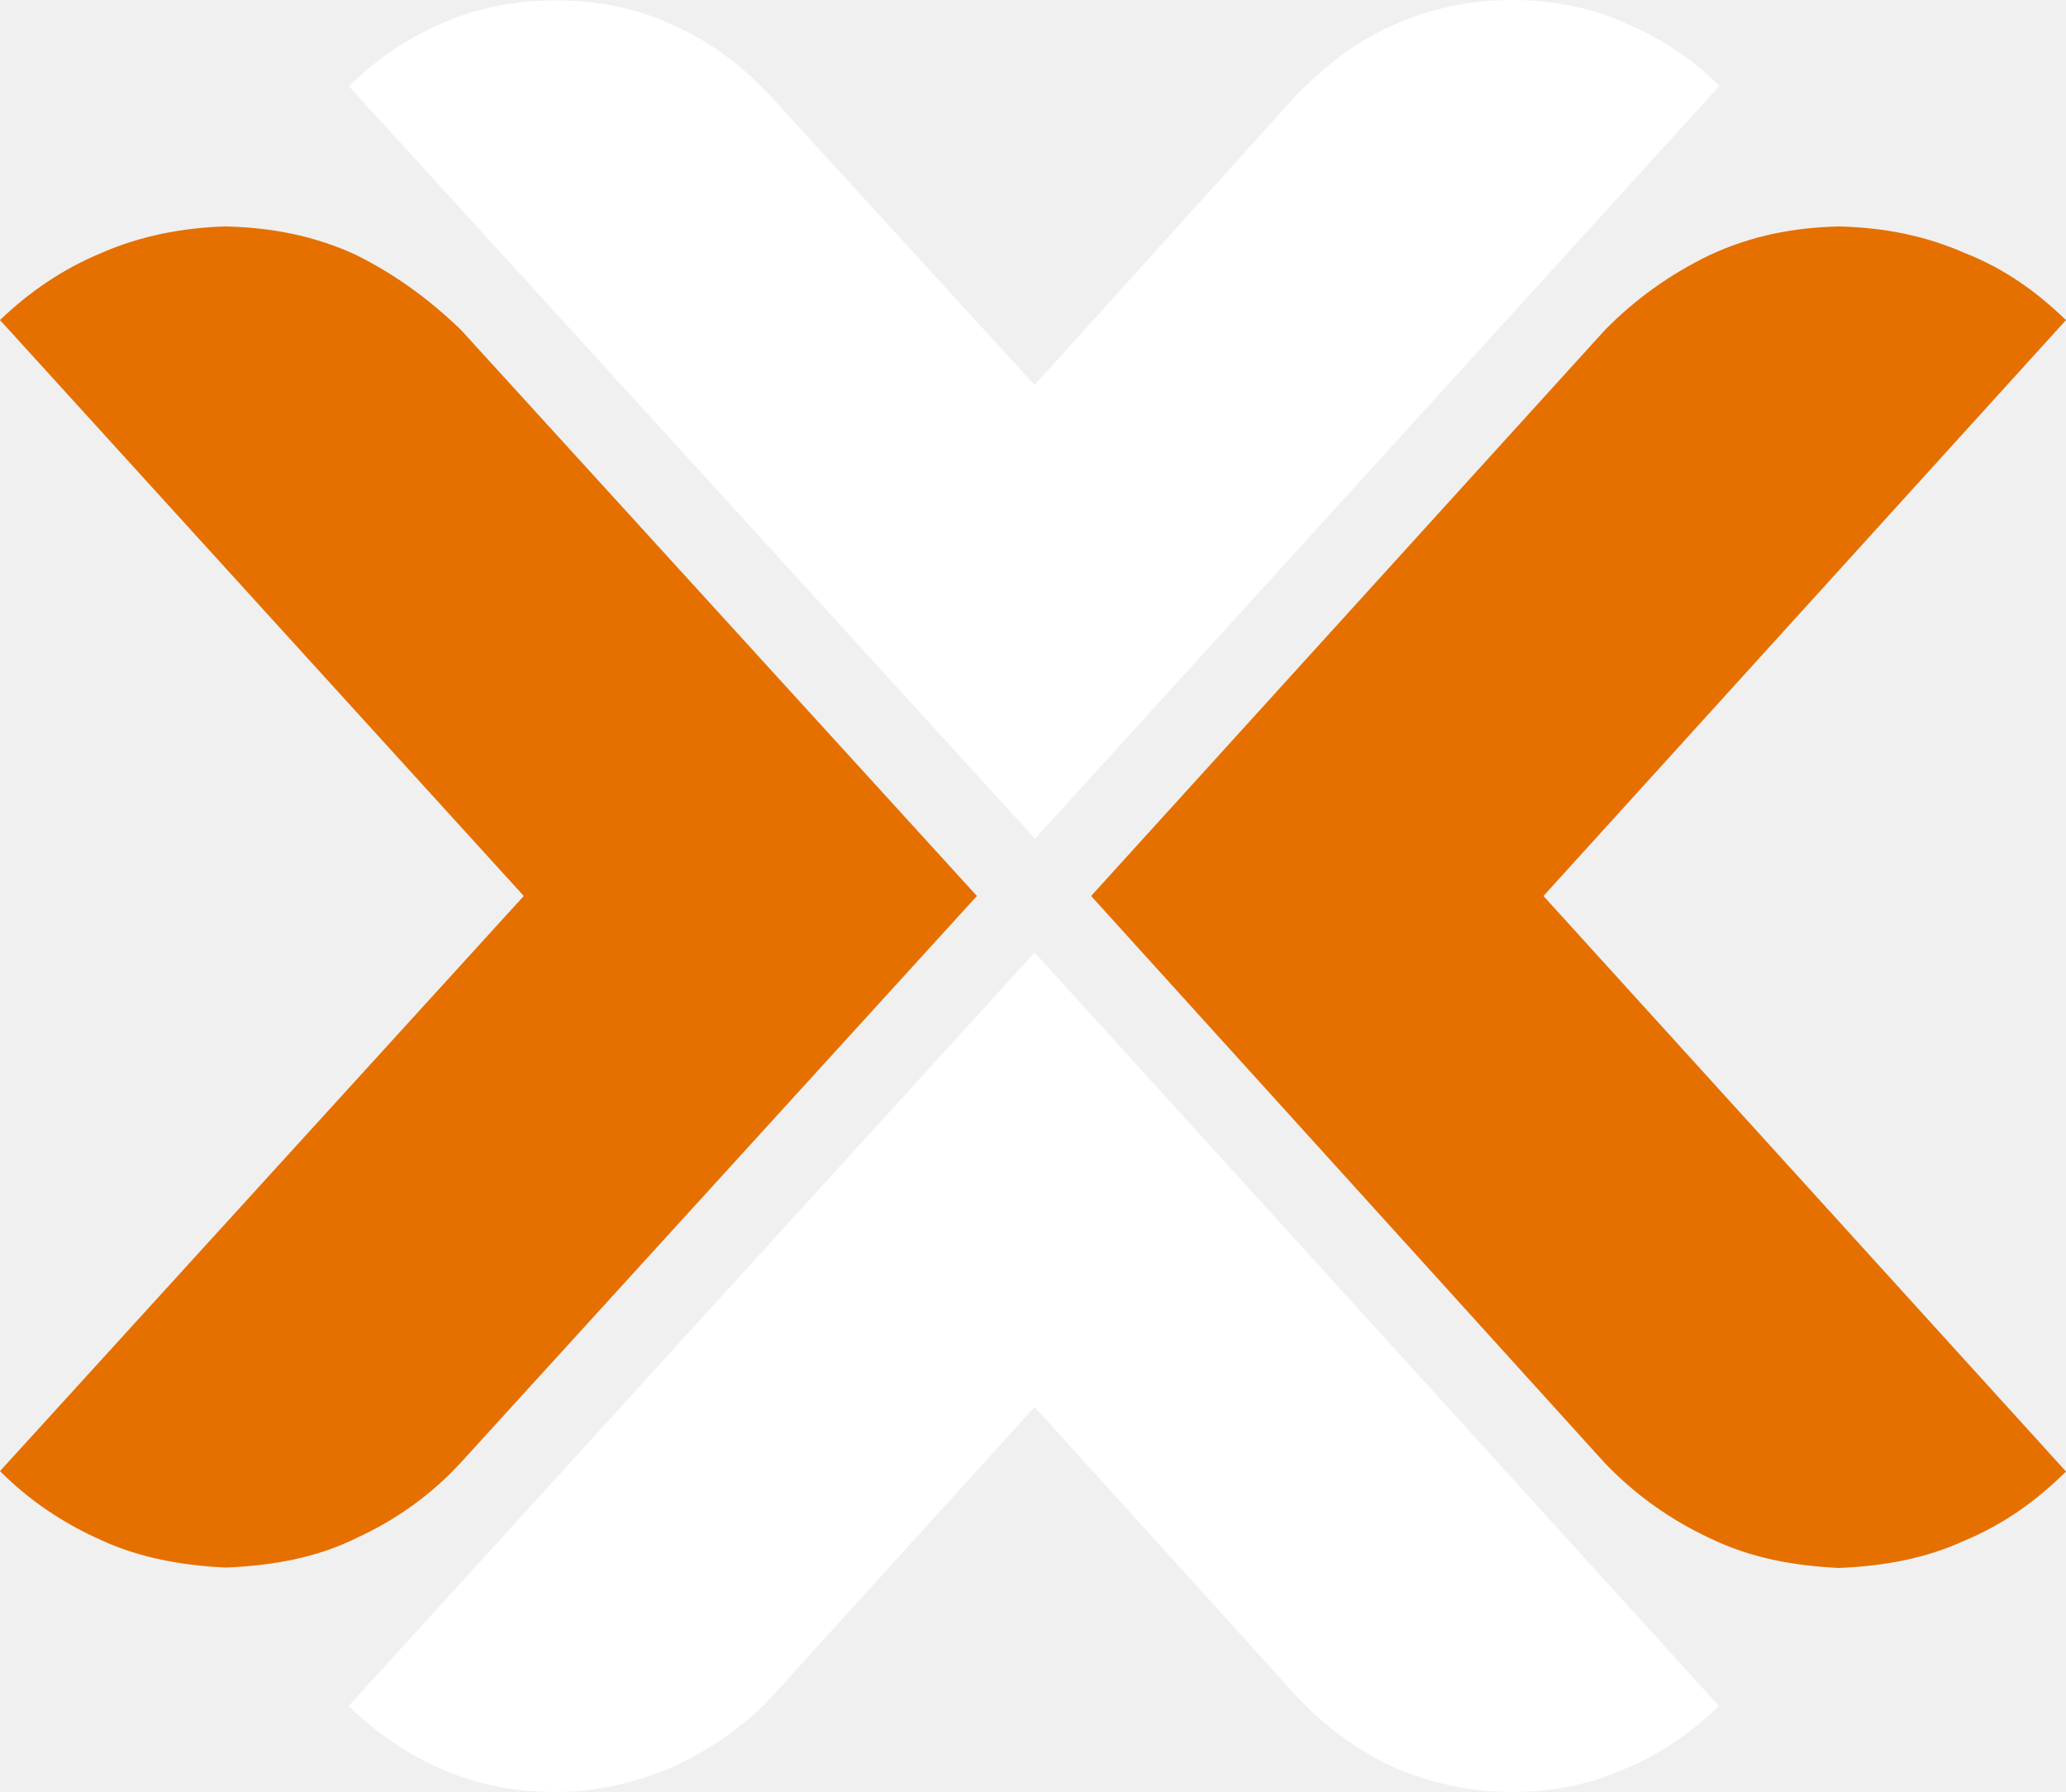
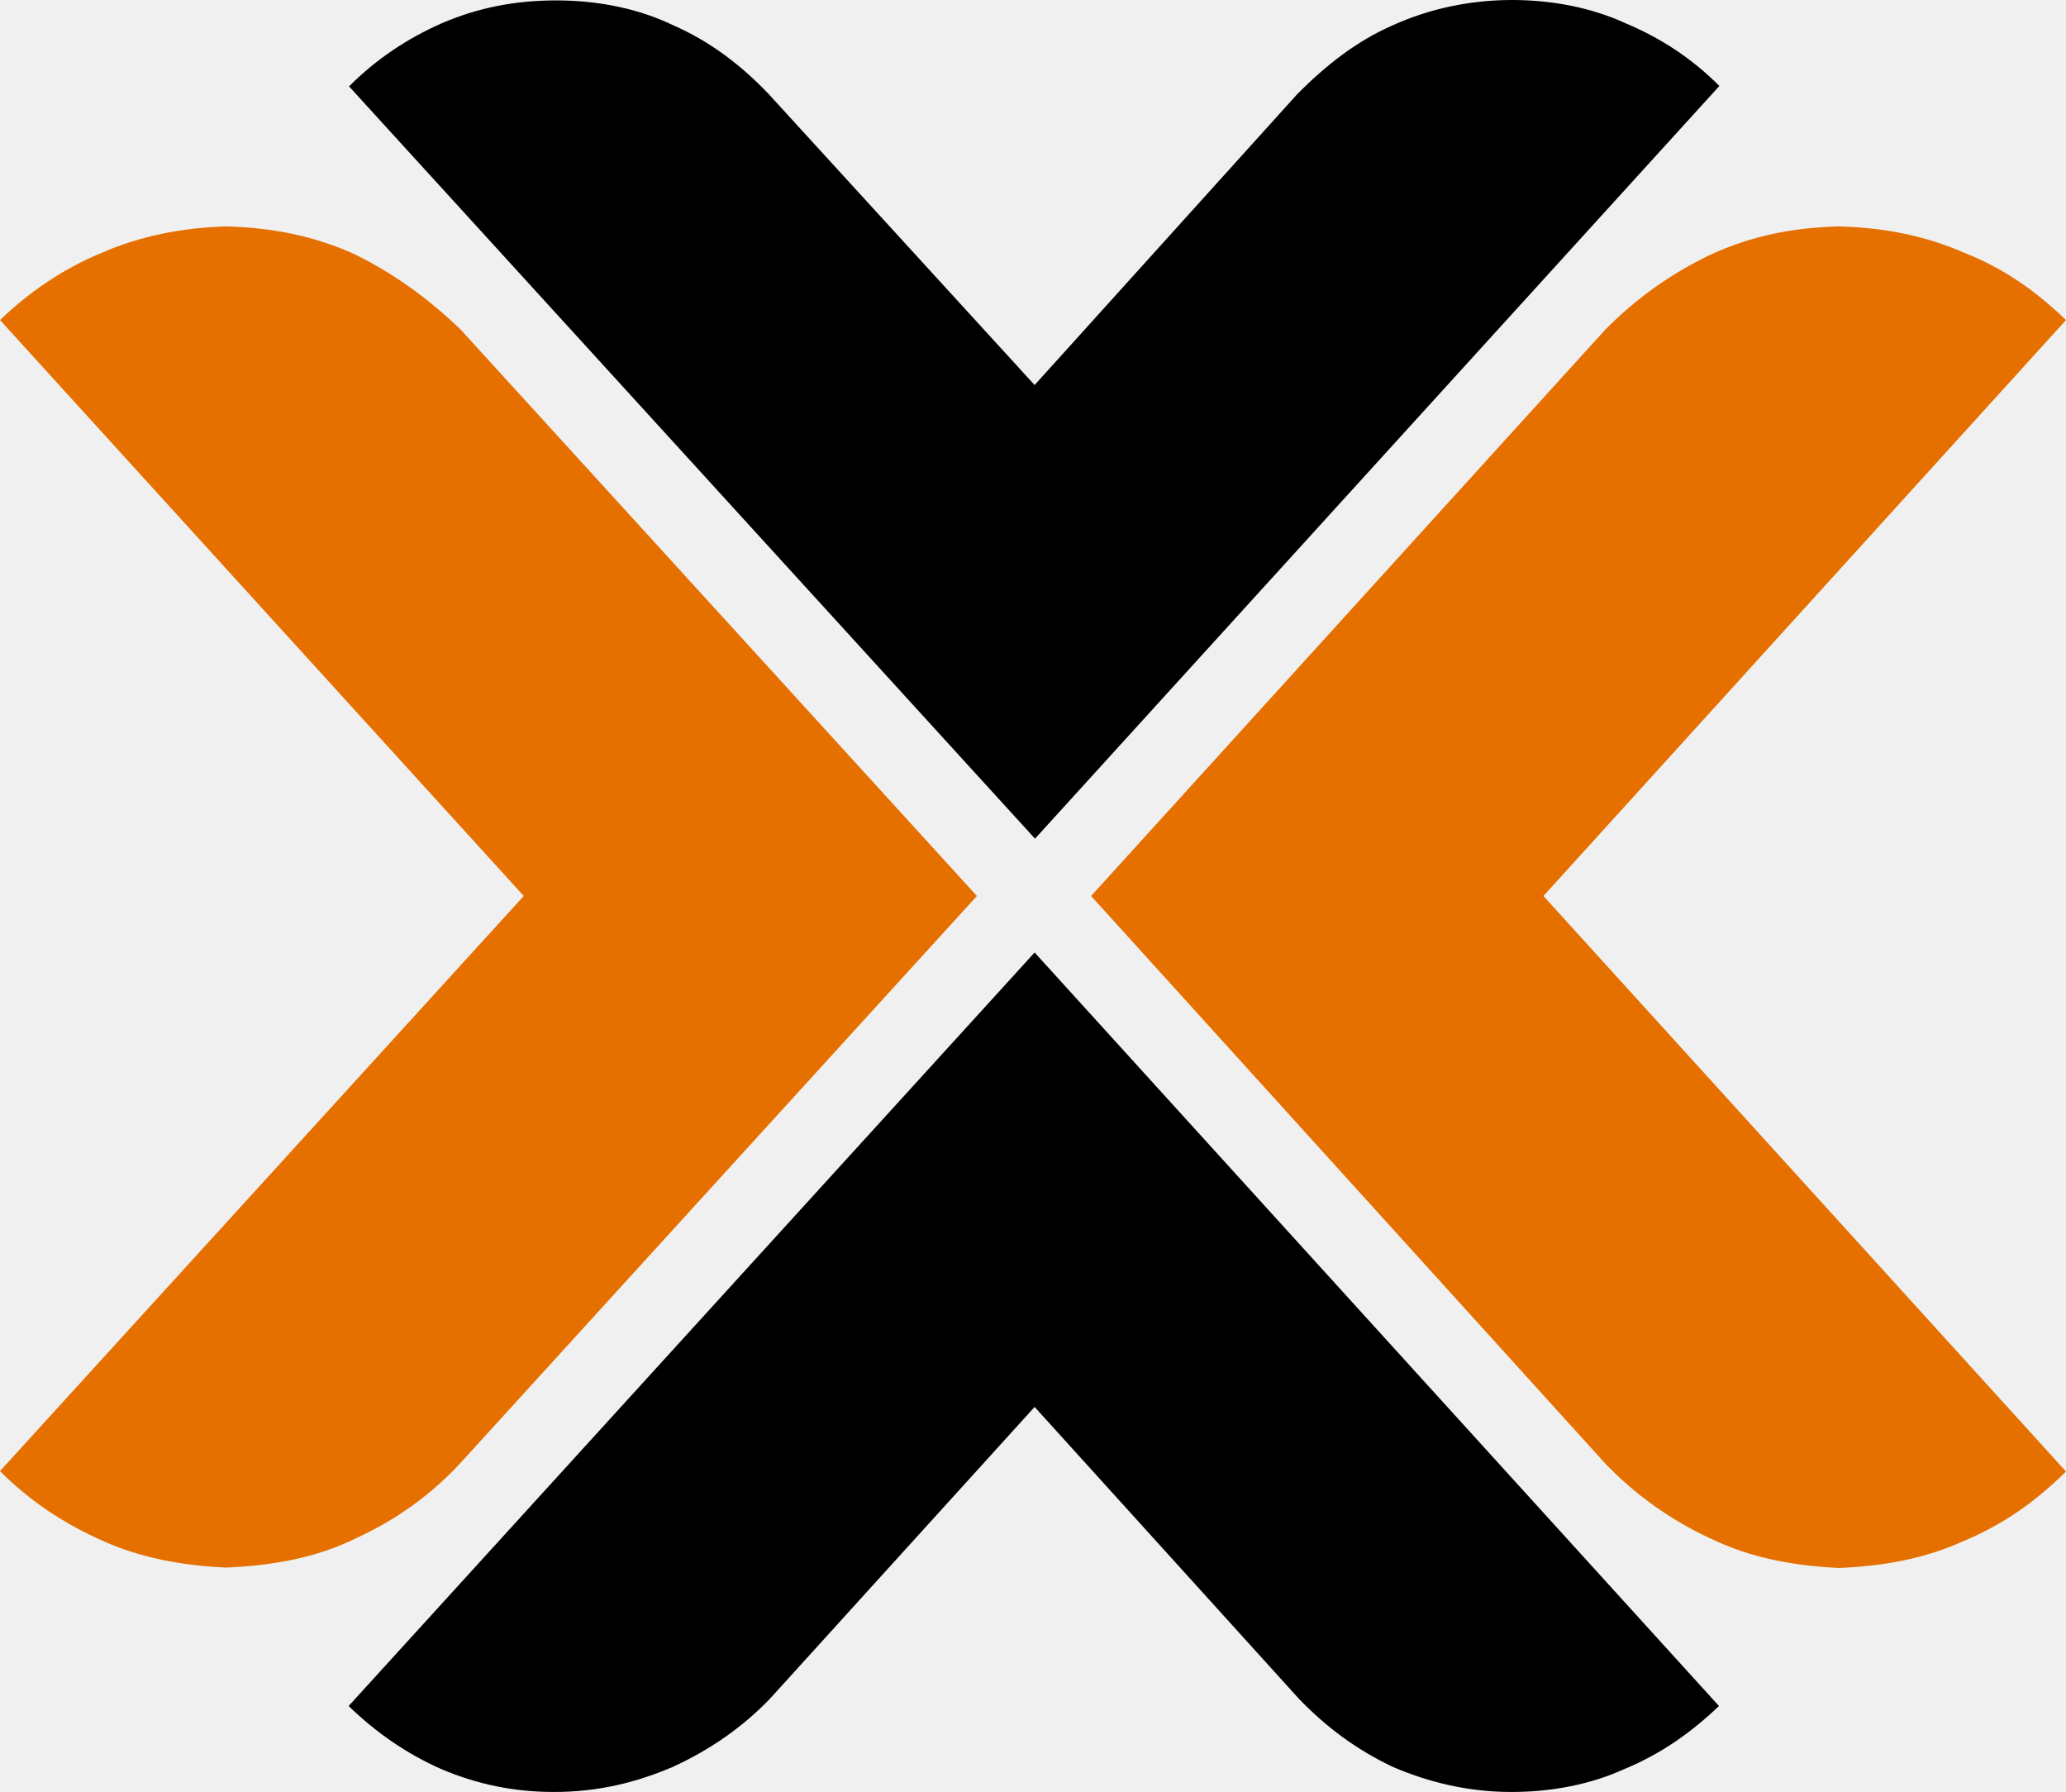
<svg xmlns="http://www.w3.org/2000/svg" xml:space="preserve" viewBox="0 34 512 444">
-   <path fill="#fff" d="M137.9 34.1c-10.5 0-19.7 1.9-28.5 5.7-8.6 3.8-16.2 8.9-22.9 15.6l170 186.4L426.1 55.3c-6.7-6.7-14.3-11.8-23.4-15.6-8.3-3.8-18-5.7-28-5.7-10.5 0-20.5 2.2-29.4 6.2-9.2 4-16.7 10-23.7 17l-65.2 72.2-66-72.2c-6.7-7-14.3-12.9-23.7-17-8.3-4-18.3-6.1-28.8-6.1M256.4 270l-170 186.7c6.7 6.5 14.3 11.8 22.9 15.6 8.9 3.8 18.1 5.7 28 5.7 11 0 20.5-2.4 29.4-6.2 9.4-4.3 17.5-10 24.2-17l65.5-72.2 65.4 72.2c6.7 7 14.3 12.7 23.4 17 8.9 3.8 18.6 6.2 29.4 6.2 10 0 19.7-1.9 28-5.7 9.2-3.8 16.7-9.2 23.4-15.6z" style="fill-rule:evenodd;clip-rule:evenodd" />
+   <path fill="#000" d="M137.9 34.1c-10.5 0-19.7 1.9-28.5 5.7-8.6 3.8-16.2 8.9-22.9 15.6l170 186.4L426.1 55.3c-6.7-6.7-14.3-11.8-23.4-15.6-8.3-3.8-18-5.7-28-5.7-10.5 0-20.5 2.2-29.4 6.2-9.2 4-16.7 10-23.7 17l-65.2 72.2-66-72.2c-6.7-7-14.3-12.9-23.7-17-8.3-4-18.3-6.1-28.8-6.1M256.4 270l-170 186.7c6.7 6.5 14.3 11.8 22.9 15.6 8.9 3.8 18.1 5.7 28 5.7 11 0 20.5-2.4 29.4-6.2 9.4-4.3 17.5-10 24.2-17l65.5-72.2 65.4 72.2c6.7 7 14.3 12.7 23.4 17 8.9 3.8 18.6 6.2 29.4 6.2 10 0 19.7-1.9 28-5.7 9.2-3.8 16.7-9.2 23.4-15.6z" style="fill-rule:evenodd;clip-rule:evenodd" />
  <path d="M56 90.1c-10.8.3-21.3 2.4-30.7 6.5-9.7 4-18 9.7-25.3 16.7L129.8 256 0 398.5c7.3 7.3 15.6 12.9 25.3 17.2 9.4 4.3 19.9 6.2 30.7 6.7 11.6-.5 22.4-2.4 32.3-7.3q15-6.9 25.8-18.6l128-140.5-127.9-140.3c-7.8-7.5-16.2-13.7-26.1-18.6-10-4.6-20.5-6.7-32.1-7m399.7 0c-11.6.3-21.8 2.4-31.8 7-10 4.8-18.6 11-26.1 18.6L270.4 256l127.4 140.6q11.25 11.7 26.1 18.6c10 4.8 20.2 6.7 31.8 7.3 11.6-.5 21.5-2.4 31-6.7 10.2-4.3 18-10 25.3-17.2L382.5 256 512 113.3c-7.3-7-15.1-12.7-25.3-16.7-9.4-4.1-19.4-6.2-31-6.5" style="fill-rule:evenodd;clip-rule:evenodd;fill:#e57000" />
</svg>
